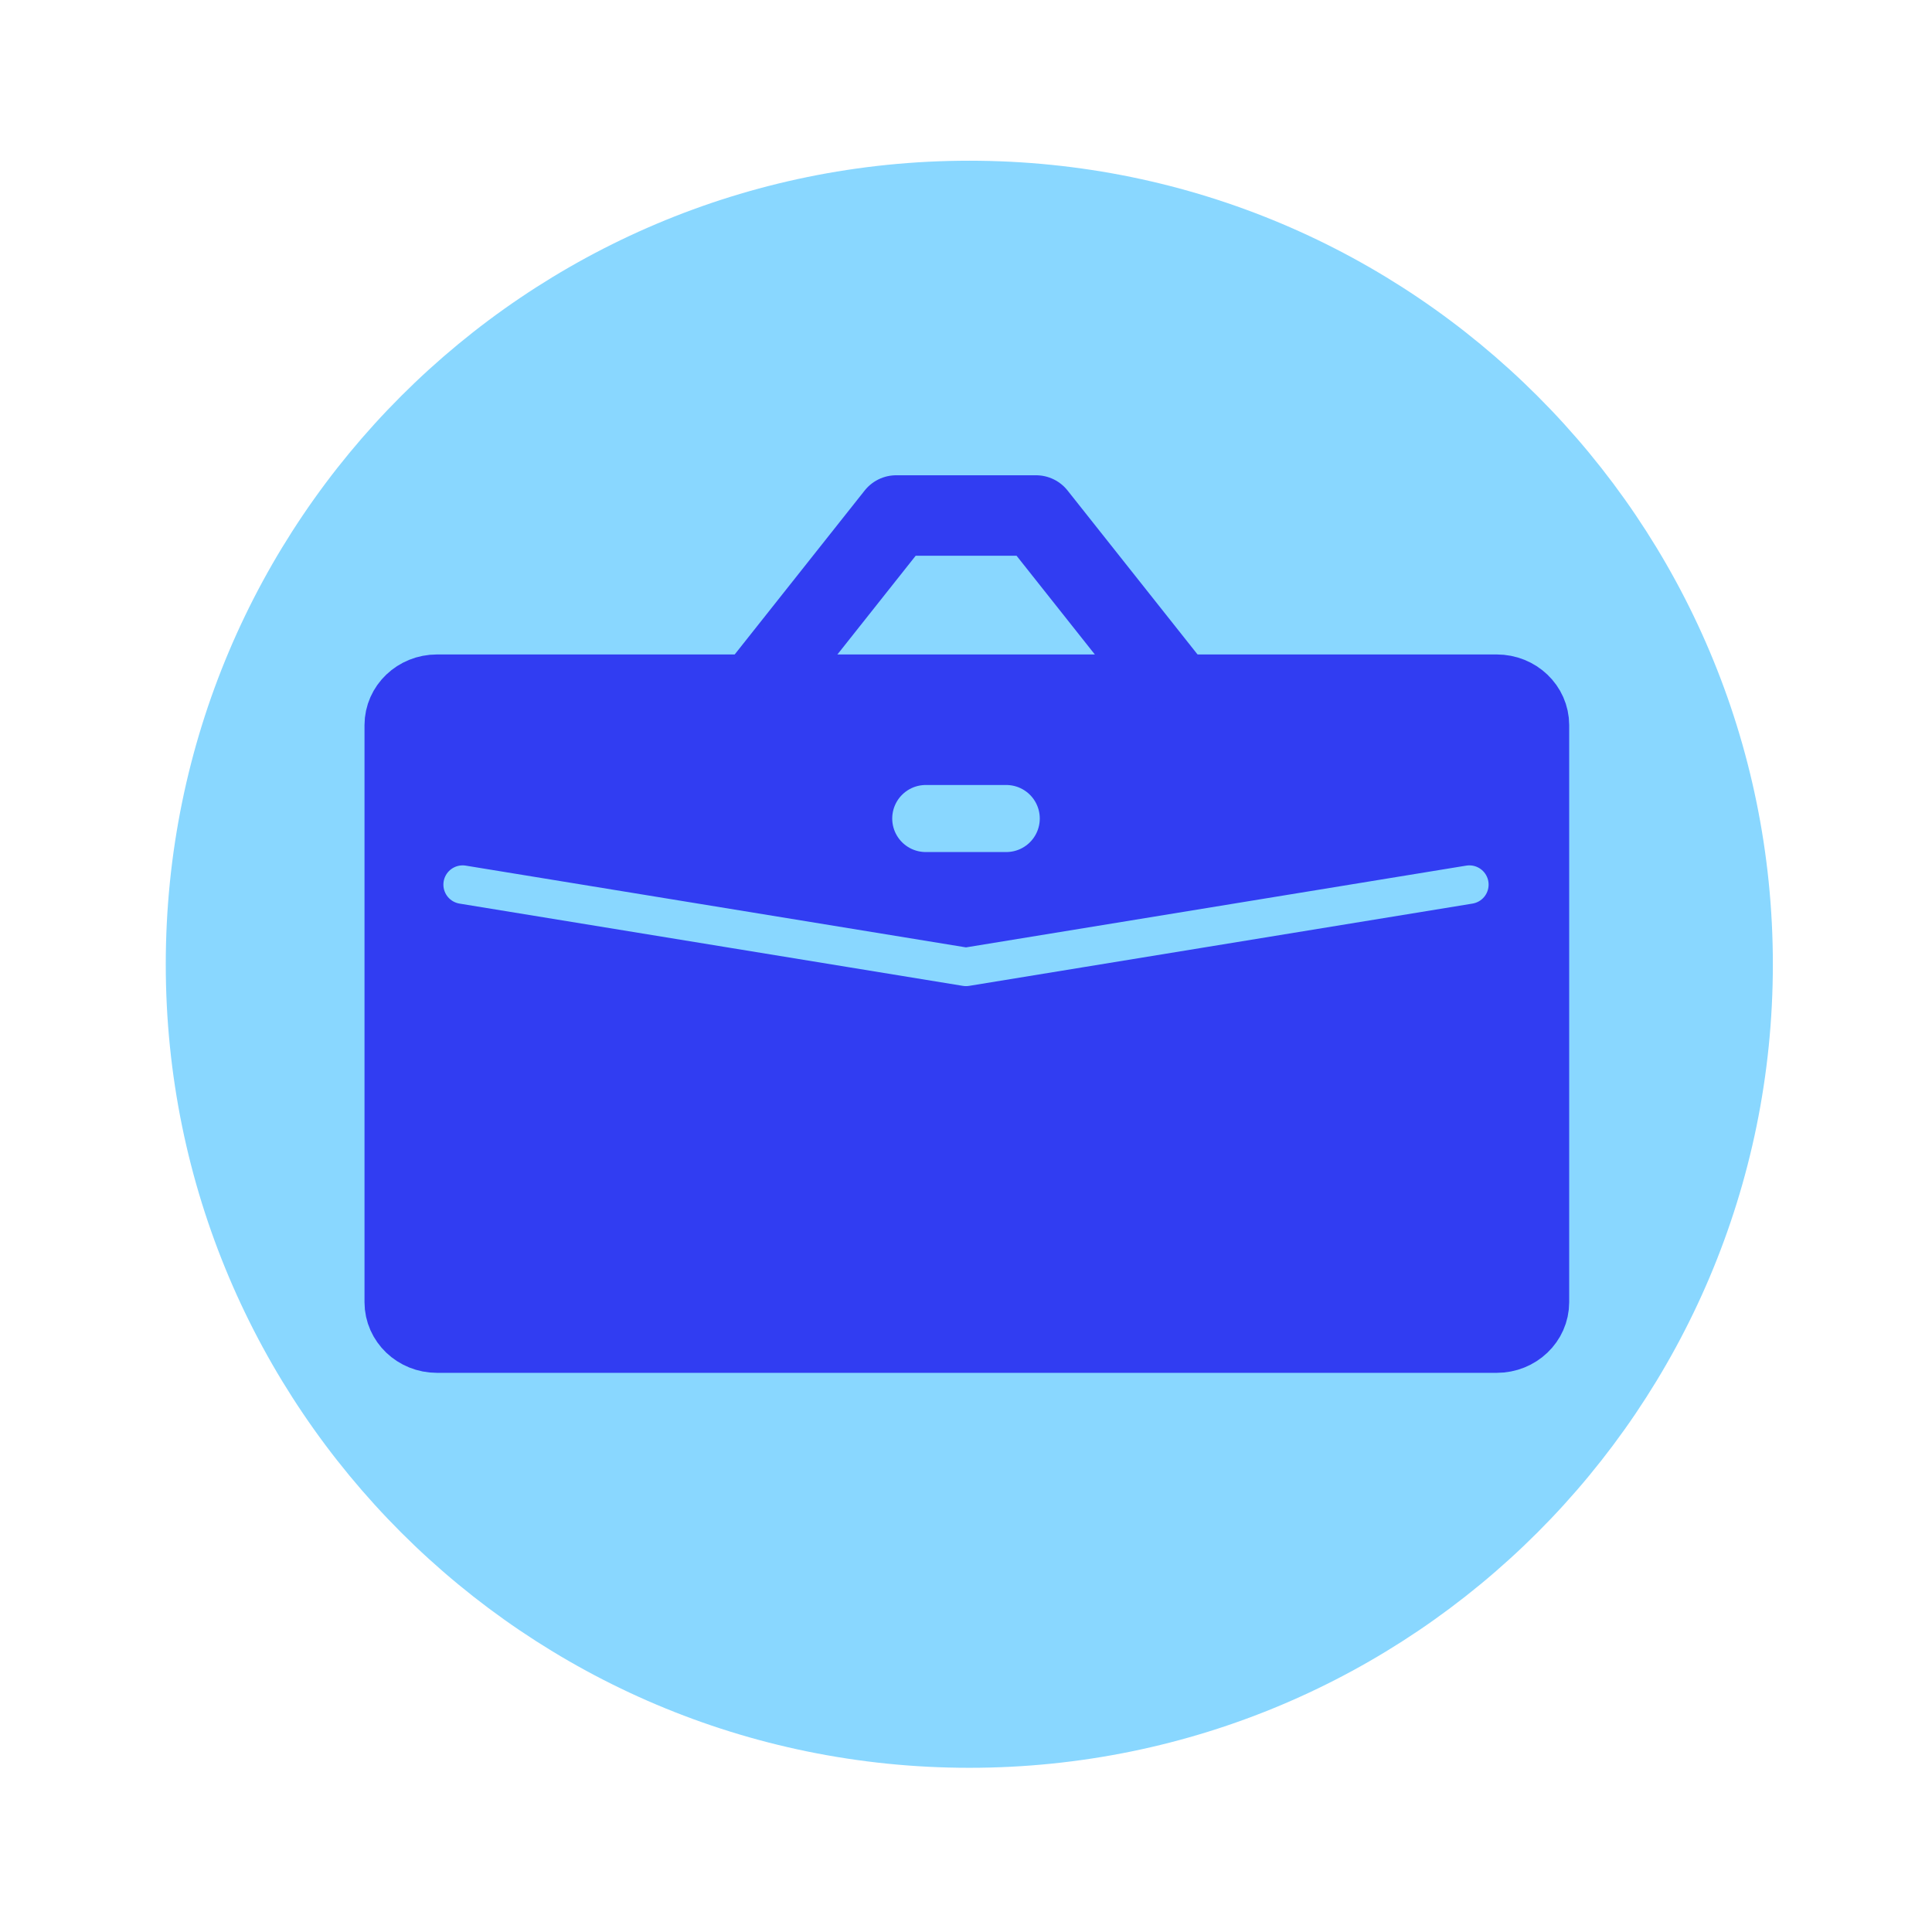
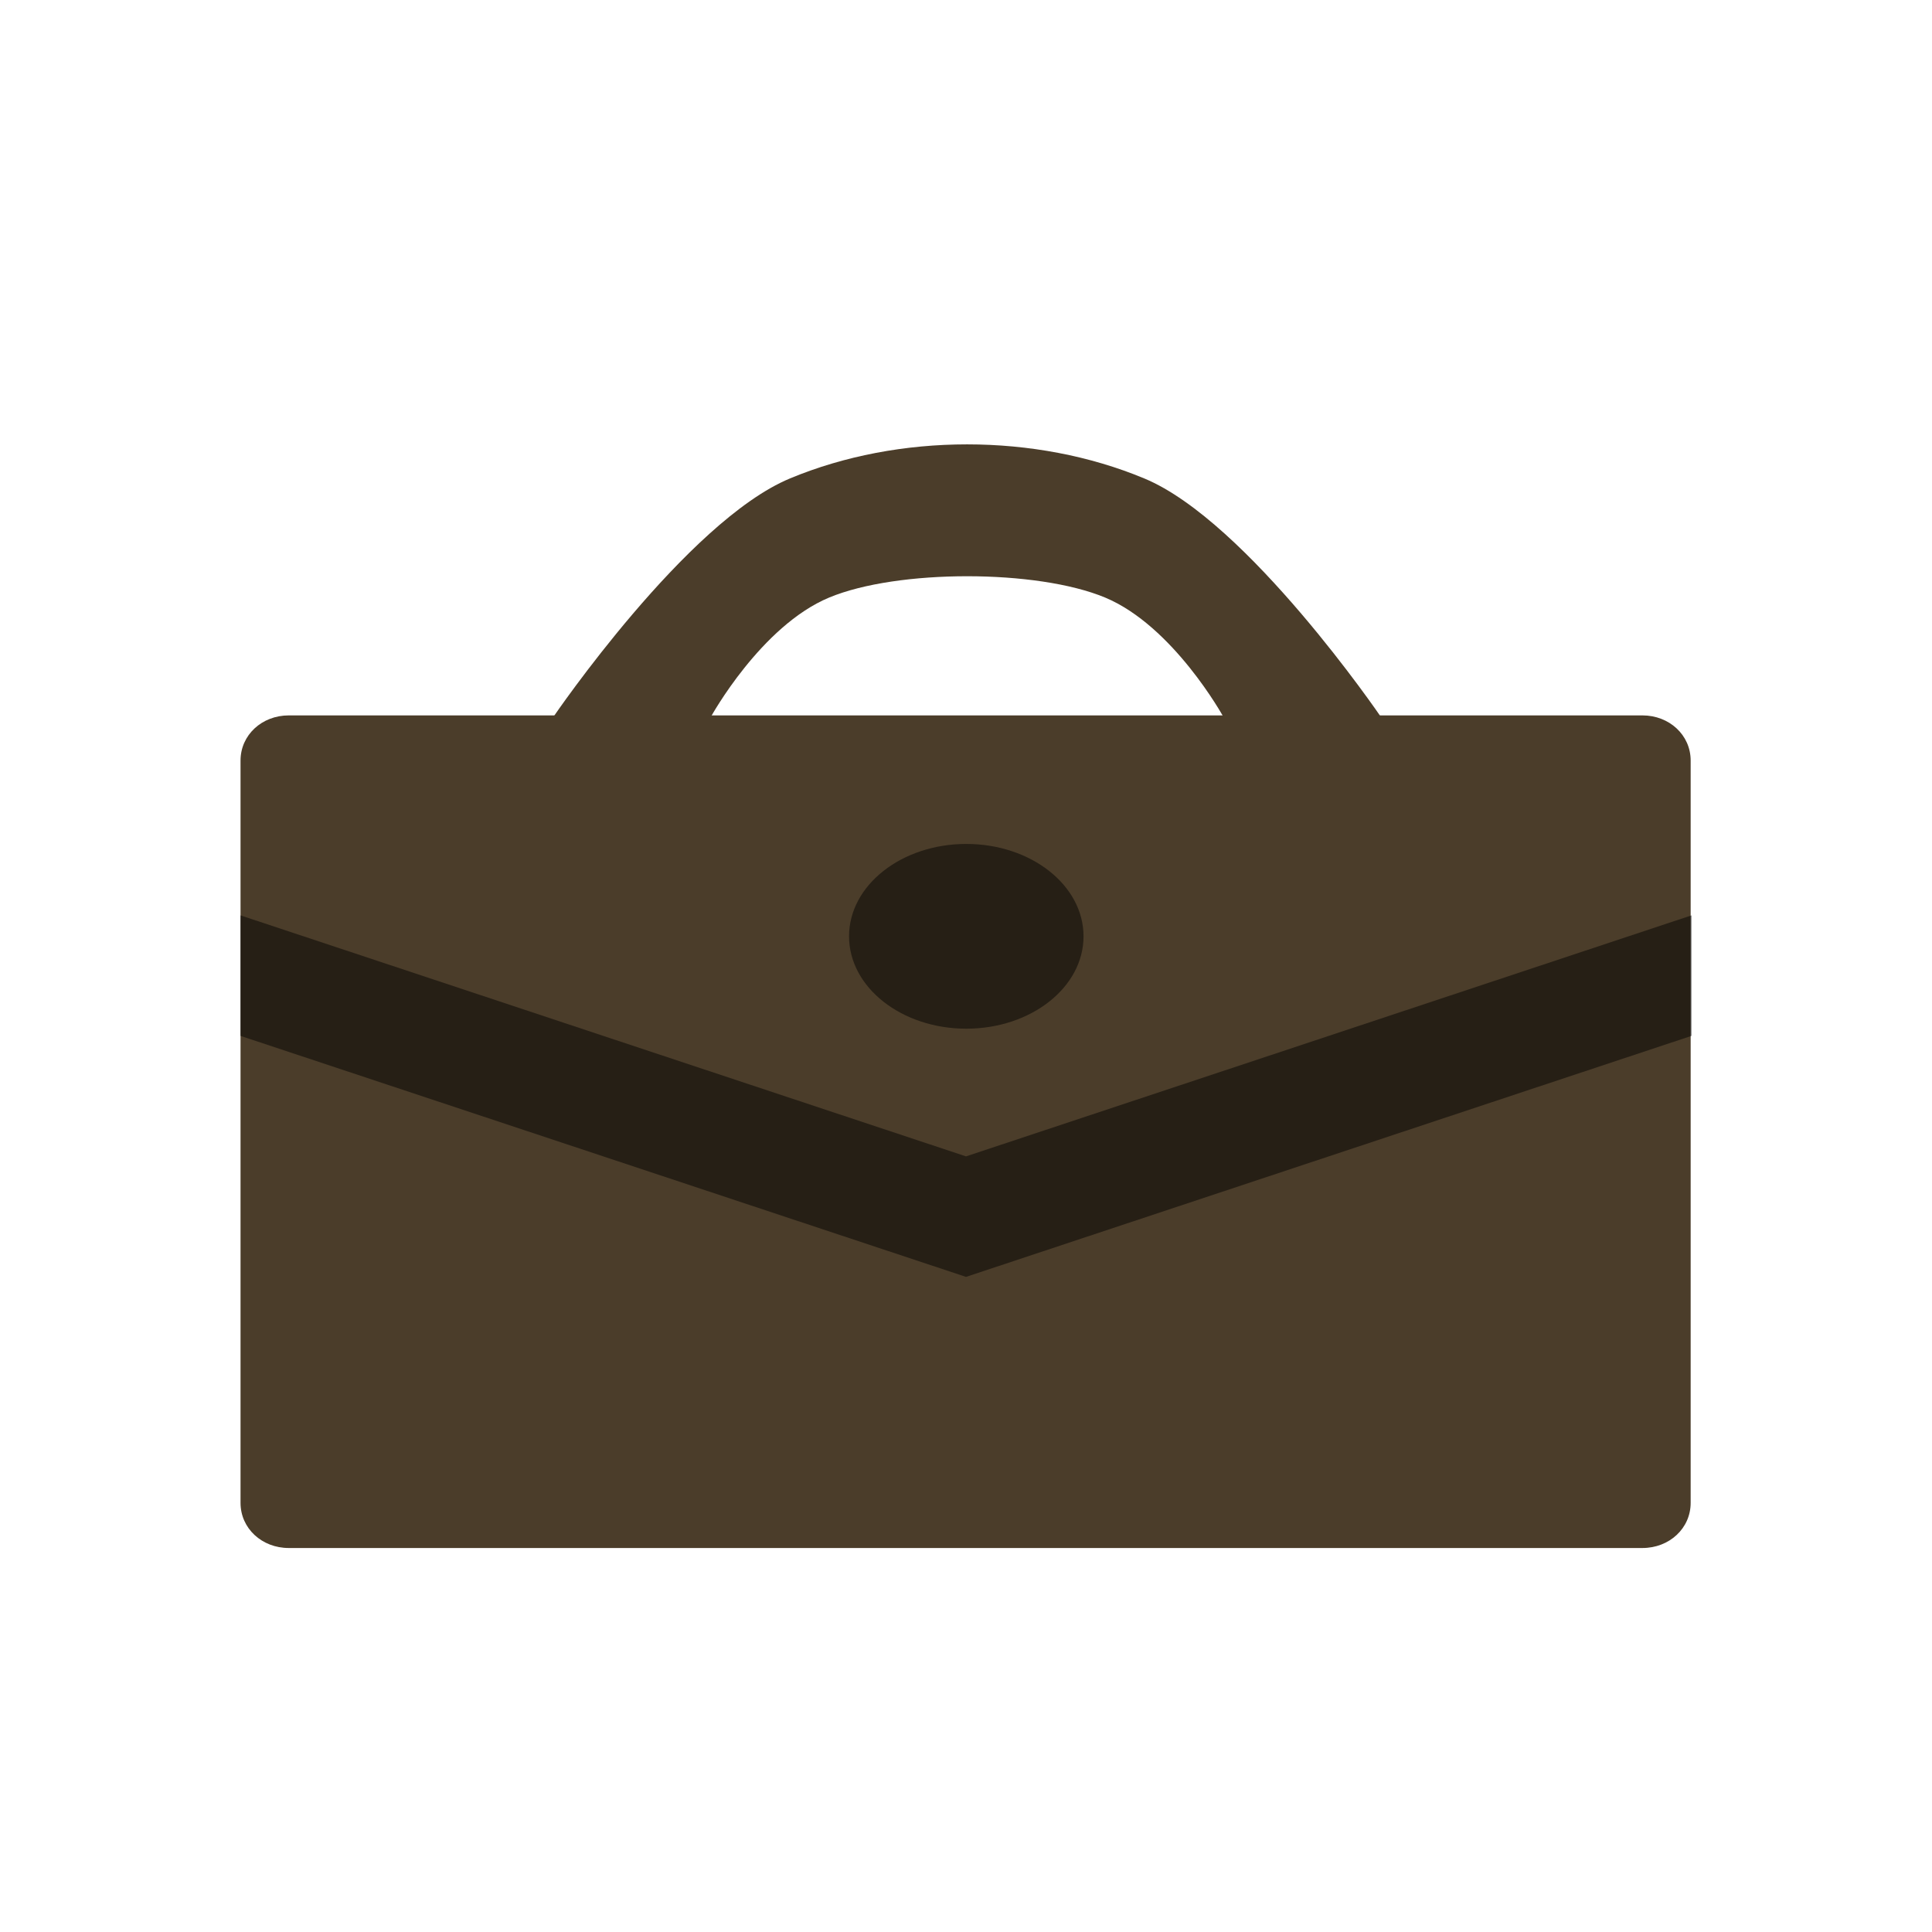
<svg xmlns="http://www.w3.org/2000/svg" width="24" height="24" id="svg2" version="1.1">
  <defs id="defs4" />
  <g id="layer1" transform="translate(0,-1028.362)">
-     <path style="fill:#89d7ff;fill-opacity:1;fill-rule:nonzero;stroke:#313df2;stroke-width:0;stroke-linecap:round;stroke-linejoin:round;stroke-miterlimit:4;stroke-opacity:1;stroke-dasharray:none" id="path2987" d="m 25,17.5 a 6.5,6.5 0 1 1 -13,0 6.5,6.5 0 1 1 13,0 z" transform="matrix(1.535682,0,0,1.535682,-16.36898,1013.466)" />
-     <g id="g4024">
-       <rect ry="0.448" rx="0.47" y="1036.922" x="4.958" height="8.064" width="14.105" id="rect3959" style="fill:#313df2;fill-opacity:1;stroke:#313df2;stroke-width:0.86;stroke-linecap:round;stroke-linejoin:round;stroke-miterlimit:4;stroke-opacity:1;stroke-dasharray:none" />
-       <path id="path3965" d="m 9.396,1036.957 1.737,-2.191 1.737,0 1.737,2.191" style="fill:none;stroke:#313df2;stroke-width:1;stroke-linecap:butt;stroke-linejoin:round;stroke-opacity:1;stroke-miterlimit:4;stroke-dasharray:none" />
-     </g>
-     <path style="fill:#313df2;fill-opacity:1;stroke:#89d7ff;stroke-width:0.478;stroke-linecap:round;stroke-linejoin:round;stroke-miterlimit:4;stroke-opacity:1;stroke-dasharray:none" d="M 5.747,1039.351 12,1040.373 l 6.253,-1.022" id="path3971" />
-     <path style="fill:#313df2;fill-opacity:1;stroke:#89d7ff;stroke-width:0.833;stroke-linecap:round;stroke-linejoin:miter;stroke-miterlimit:4;stroke-opacity:1;stroke-dasharray:none" d="m 11.5,1038.53 c 1,0 1,0 1,0 l 0,0" id="path3987" />
+     <path style="fill:#4b3d2a;fill-opacity:1;stroke:none" d="m 3.587,1037.249 c -0.333,0 -0.599,0.243 -0.599,0.561 l 0,9.221 c 0,0.318 0.266,0.561 0.599,0.561 l 16.816,0 c 0.333,0 0.599,-0.243 0.599,-0.561 l 0,-9.221 c 0,-0.318 -0.266,-0.561 -0.599,-0.561 z" id="rect3959" />
+     <path style="fill:#4b3d2a;fill-opacity:1;stroke:none" d="m 6.876,1037.265 c 0,0 1.653,-2.425 2.936,-2.959 1.355,-0.565 3.049,-0.565 4.404,0 1.283,0.534 2.936,2.959 2.936,2.959 l -1.956,0 c 0,0 -0.62,-1.126 -1.468,-1.48 -0.848,-0.353 -2.58,-0.353 -3.428,0 -0.848,0.353 -1.468,1.48 -1.468,1.48 z" id="path3762" />
+     <path style="fill:#000000;fill-opacity:0.489;fill-rule:nonzero;stroke:none" id="path3774" d="m 14,11.5 a 1.5,0.5 0 1 1 -3,0 1.5,0.5 0 1 1 3,0 z" transform="matrix(0.970962,0,0,2.295074,-0.1333943,1013.6)" />
+     <path style="fill:#000000;fill-opacity:0.489;stroke:none" d="m 2.987,1039.733 9.013,2.994 9.013,-2.994 0,1.497 -9.013,2.994 -9.013,-2.994 z" id="path3784" />
  </g>
</svg>
